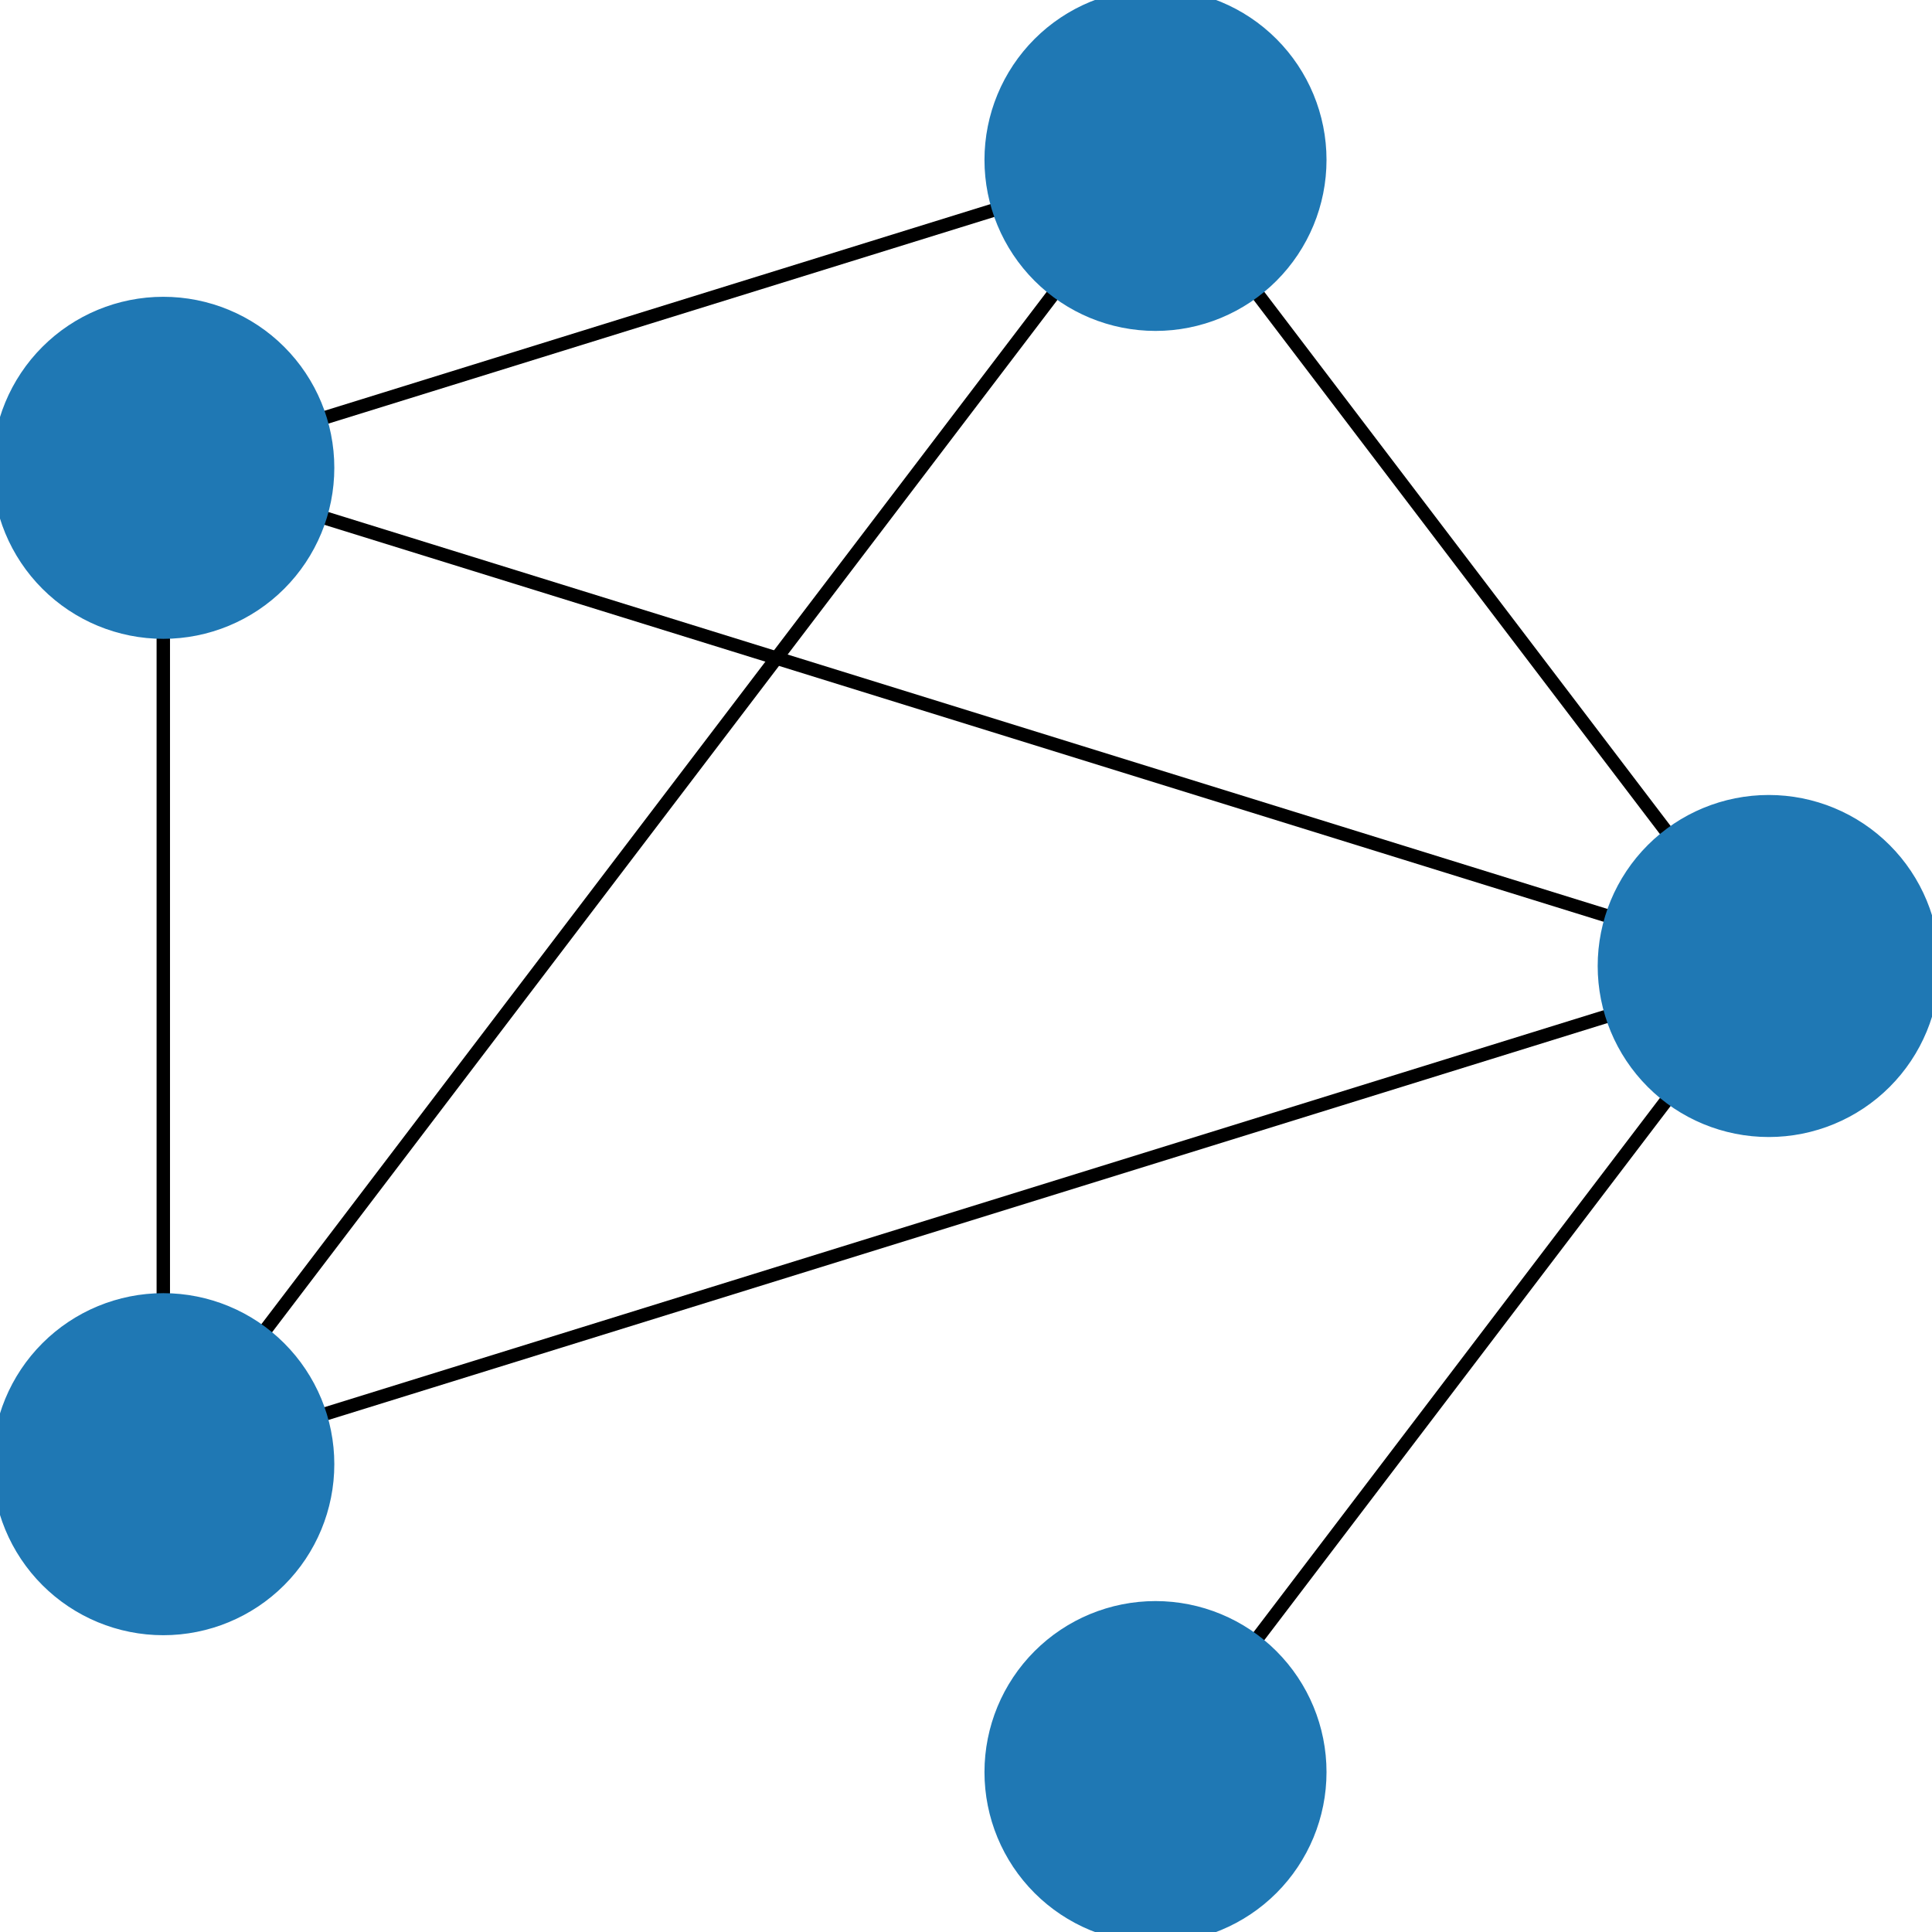
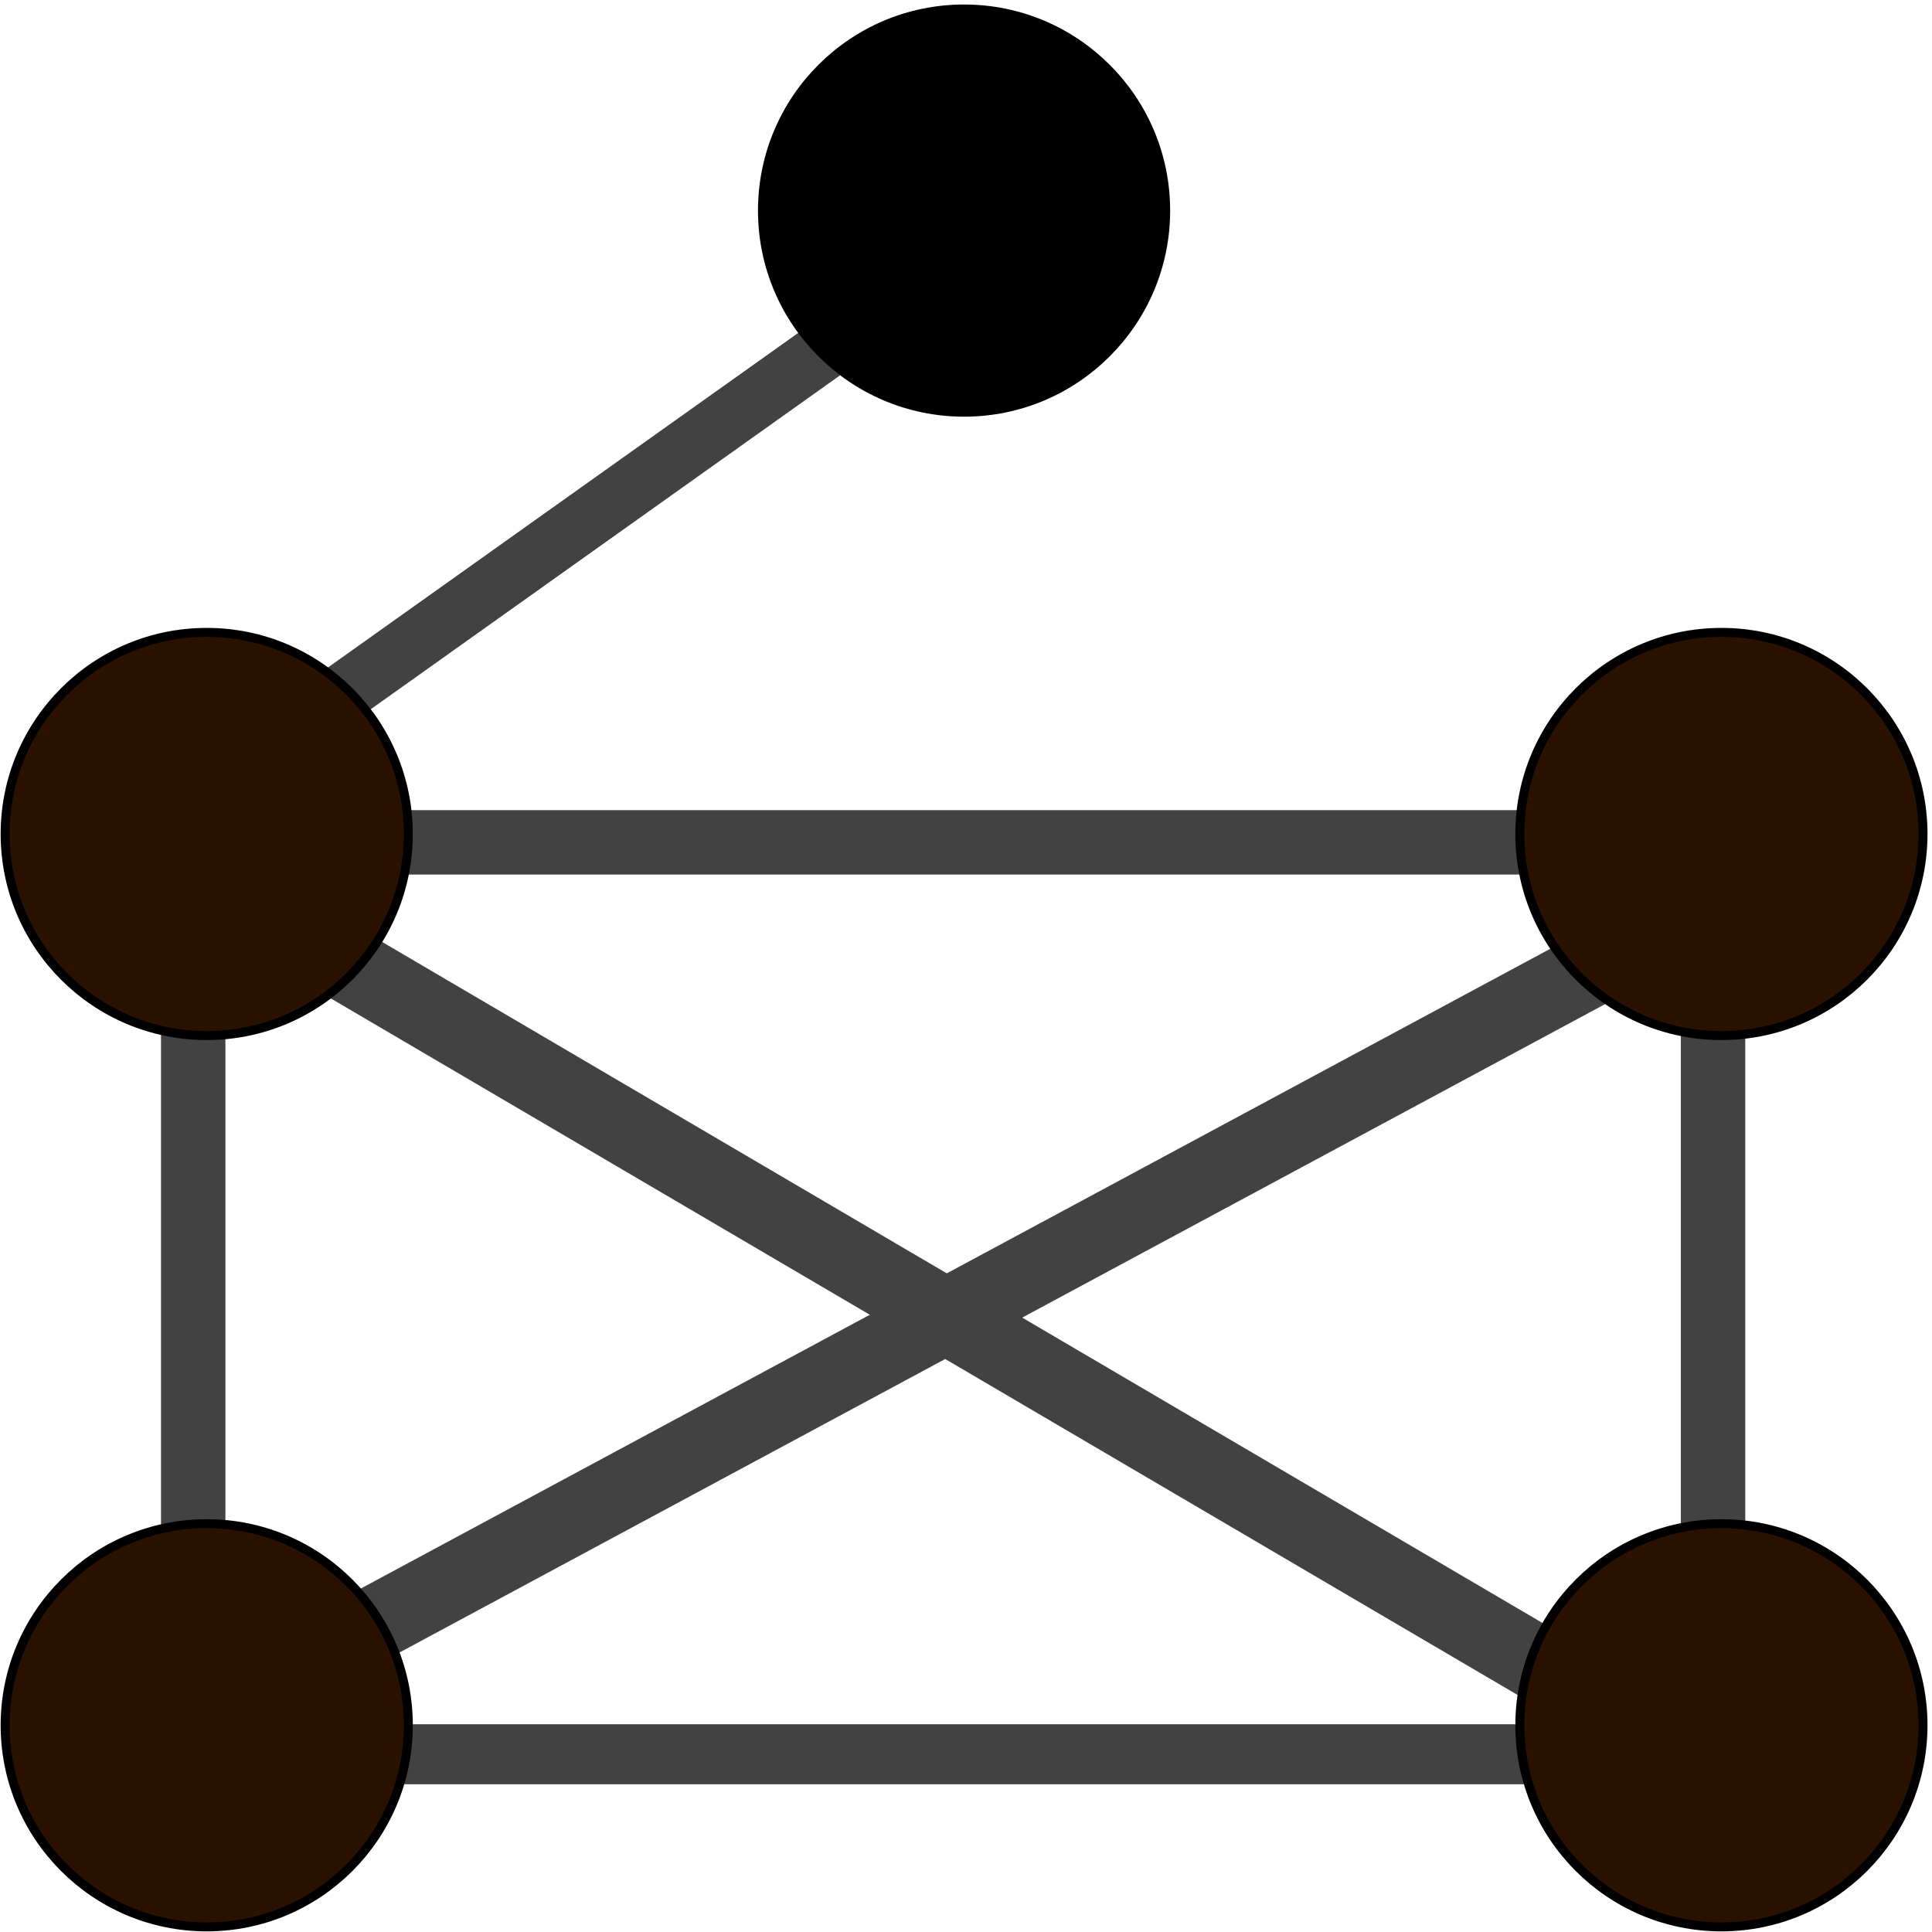
- <svg xmlns="http://www.w3.org/2000/svg" xmlns:xlink="http://www.w3.org/1999/xlink" height="144pt" version="1.1" viewBox="0 0 144 144" width="144pt">
-   <defs>
-     <style type="text/css">
- *{stroke-linecap:butt;stroke-linejoin:round;}
-   </style>
-   </defs>
-   <g id="figure_1">
-     <g id="patch_1">
-       <path d="M 0 144  L 144 144  L 144 0  L 0 0  z " style="fill:#ffffff;" />
-     </g>
-     <g id="axes_1">
-       <g id="LineCollection_1">
-         <path clip-path="url(#p0ca186a843)" d="M 131.829 72  L 86.124 11.918  " style="fill:none;stroke:#000000;" />
-         <path clip-path="url(#p0ca186a843)" d="M 131.829 72  L 12.171 34.868  " style="fill:none;stroke:#000000;" />
-         <path clip-path="url(#p0ca186a843)" d="M 131.829 72  L 12.171 109.132  " style="fill:none;stroke:#000000;" />
-         <path clip-path="url(#p0ca186a843)" d="M 131.829 72  L 86.124 132.082  " style="fill:none;stroke:#000000;" />
-         <path clip-path="url(#p0ca186a843)" d="M 86.124 11.918  L 12.171 34.868  " style="fill:none;stroke:#000000;" />
-         <path clip-path="url(#p0ca186a843)" d="M 86.124 11.918  L 12.171 109.132  " style="fill:none;stroke:#000000;" />
-         <path clip-path="url(#p0ca186a843)" d="M 12.171 34.868  L 12.171 109.132  " style="fill:none;stroke:#000000;" />
-       </g>
-       <g id="PathCollection_1">
-         <defs>
-           <path d="M 0 12.247  C 3.248 12.247 6.364 10.957 8.66 8.66  C 10.957 6.364 12.247 3.248 12.247 0  C 12.247 -3.248 10.957 -6.364 8.66 -8.66  C 6.364 -10.957 3.248 -12.247 0 -12.247  C -3.248 -12.247 -6.364 -10.957 -8.66 -8.66  C -10.957 -6.364 -12.247 -3.248 -12.247 0  C -12.247 3.248 -10.957 6.364 -8.66 8.66  C -6.364 10.957 -3.248 12.247 0 12.247  z " id="m8722ebe2d4" style="stroke:#1f78b4;" />
-         </defs>
-         <g clip-path="url(#p0ca186a843)">
-           <use style="fill:#1f78b4;stroke:#1f78b4;" x="131.829" xlink:href="#m8722ebe2d4" y="72" />
-           <use style="fill:#1f78b4;stroke:#1f78b4;" x="86.124" xlink:href="#m8722ebe2d4" y="11.918" />
-           <use style="fill:#1f78b4;stroke:#1f78b4;" x="12.171" xlink:href="#m8722ebe2d4" y="34.868" />
-           <use style="fill:#1f78b4;stroke:#1f78b4;" x="12.171" xlink:href="#m8722ebe2d4" y="109.132" />
-           <use style="fill:#1f78b4;stroke:#1f78b4;" x="86.124" xlink:href="#m8722ebe2d4" y="132.082" />
-         </g>
-       </g>
-     </g>
+ <svg xmlns="http://www.w3.org/2000/svg" id="svg2" version="1.1" viewBox="0 0 600 600" height="600pt" width="600pt">
+   <defs id="defs31" />
+   <g id="surface1">
+     <rect id="rect5" style="fill:rgb(100%,100%,100%);fill-opacity:1;stroke:none;" height="600" width="600" y="0" x="0" />
+     <path id="path7" d="m 539.322,544.8 -486.271,0" style="fill:none;stroke:#424242;stroke-width:18.637;stroke-linecap:butt;stroke-linejoin:miter;stroke-miterlimit:10;stroke-opacity:1" />
+     <path id="path9" d="m 532,568.8 0,-280" style="fill:none;stroke:#424242;stroke-width:20;stroke-linecap:butt;stroke-linejoin:miter;stroke-miterlimit:10;stroke-opacity:1" />
+     <path id="path11" d="m 60,573.6 0,-280" style="fill:none;stroke:#424242;stroke-width:20;stroke-linecap:butt;stroke-linejoin:miter;stroke-miterlimit:10;stroke-opacity:1" />
+     <path id="path13" d="m 580,261.6 -560,0" style="fill:none;stroke:#424242;stroke-width:20;stroke-linecap:butt;stroke-linejoin:miter;stroke-miterlimit:10;stroke-opacity:1" />
+     <path id="path15" d="M 482.455,519.486 86.393,287.029" style="fill:none;stroke:#424242;stroke-width:23.195;stroke-linecap:butt;stroke-linejoin:miter;stroke-miterlimit:10;stroke-opacity:1" />
+     <path id="path17" d="M 25.329,272.944 320.094,63.232" style="fill:none;stroke:#424242;stroke-width:18.271;stroke-linecap:butt;stroke-linejoin:miter;stroke-miterlimit:10;stroke-opacity:1" />
+     <path id="path19" d="m 597.209,535.8 c 0,34.576 -28.033,62.609 -62.609,62.609 -34.576,0 -62.609,-28.033 -62.609,-62.609 0,-34.576 28.033,-62.609 62.609,-62.609 34.576,0 62.609,28.033 62.609,62.609" style="fill:#2b1100;fill-opacity:1;fill-rule:nonzero;stroke:#000000;stroke-width:2.783;stroke-linecap:butt;stroke-linejoin:miter;stroke-miterlimit:10;stroke-opacity:1" />
+     <path id="path15-8" d="M 499.684,298.015 95.231,515.544" style="fill:none;stroke:#424242;stroke-width:23.195;stroke-linecap:butt;stroke-linejoin:miter;stroke-miterlimit:10;stroke-opacity:1" />
+     <path id="path21" d="m 126.809,535.8 c 0,34.576 -28.033,62.609 -62.609,62.609 -34.576,0 -62.609,-28.033 -62.609,-62.609 0,-34.576 28.033,-62.609 62.609,-62.609 34.576,0 62.609,28.033 62.609,62.609" style="fill:#2b1100;fill-opacity:1;fill-rule:nonzero;stroke:#000000;stroke-width:2.783;stroke-linecap:butt;stroke-linejoin:miter;stroke-miterlimit:10;stroke-opacity:1" />
+     <path id="path23" d="m 597.209,259 c 0,34.576 -28.033,62.609 -62.609,62.609 -34.576,0 -62.609,-28.033 -62.609,-62.609 0,-34.576 28.033,-62.609 62.609,-62.609 34.576,0 62.609,28.033 62.609,62.609" style="fill:#2b1100;fill-opacity:1;fill-rule:nonzero;stroke:#000000;stroke-width:2.783;stroke-linecap:butt;stroke-linejoin:miter;stroke-miterlimit:10;stroke-opacity:1" />
+     <path id="path25" d="m 126.809,259 c 0,34.576 -28.033,62.609 -62.609,62.609 -34.576,0 -62.609,-28.033 -62.609,-62.609 0,-34.576 28.033,-62.609 62.609,-62.609 34.576,0 62.609,28.033 62.609,62.609" style="fill:#2b1100;fill-opacity:1;fill-rule:nonzero;stroke:#000000;stroke-width:2.783;stroke-linecap:butt;stroke-linejoin:miter;stroke-miterlimit:10;stroke-opacity:1" />
+     <path id="path27" d="m 362.009,65.4 c 0,34.576 -28.033,62.609 -62.609,62.609 -34.576,0 -62.609,-28.033 -62.609,-62.609 0,-34.576 28.033,-62.609 62.609,-62.609 34.576,0 62.609,28.033 62.609,62.609" style="fill:#000000;fill-opacity:1.0;fill-rule:nonzero;stroke:#000000;stroke-width:2.783;stroke-linecap:butt;stroke-linejoin:miter;stroke-miterlimit:10;stroke-opacity:1" />
  </g>
-   <defs>
-     <clipPath id="p0ca186a843">
-       <rect height="144" width="144" x="0" y="0" />
-     </clipPath>
-   </defs>
</svg>
